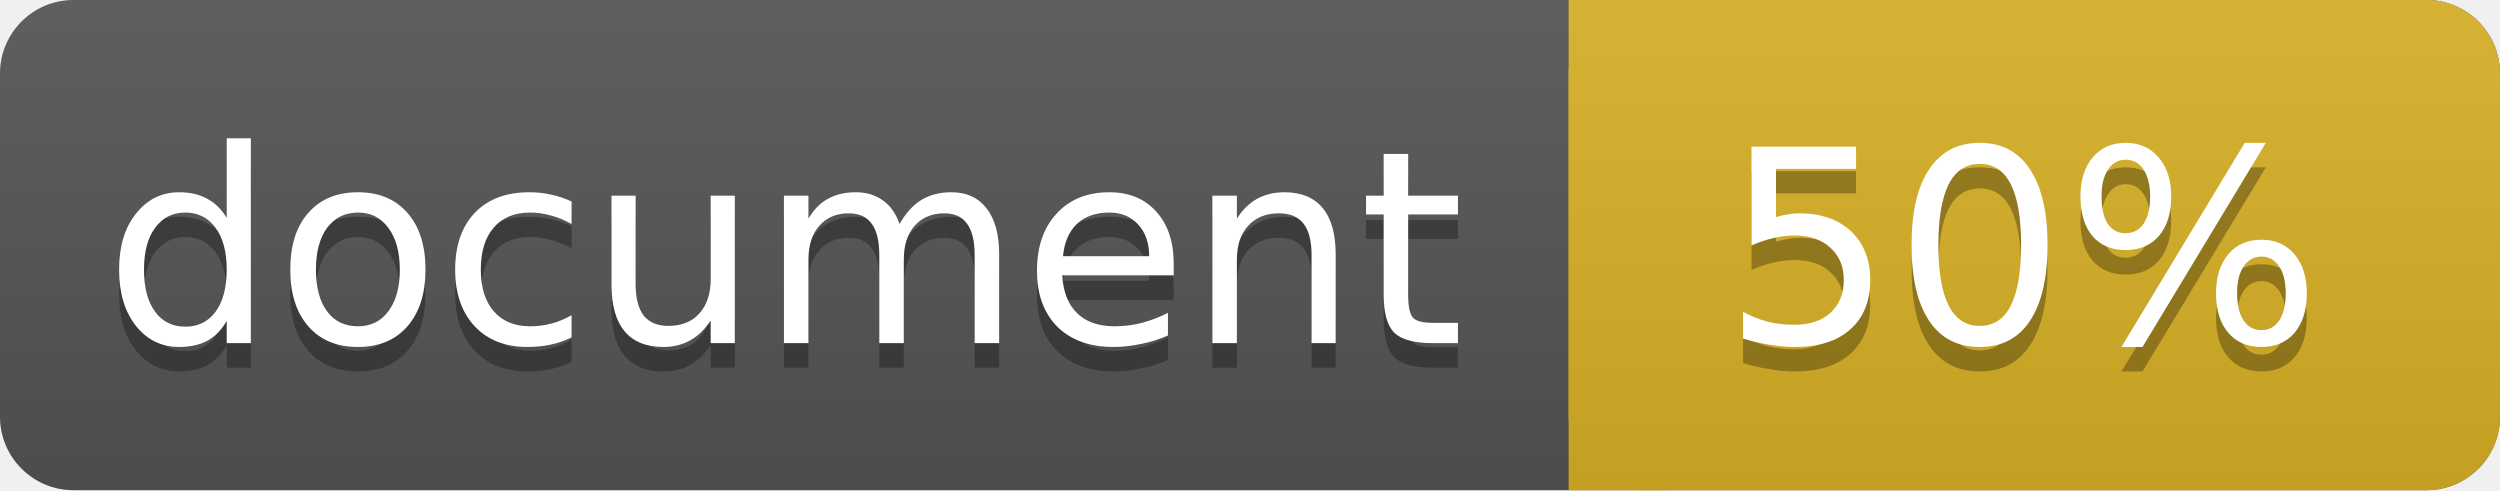
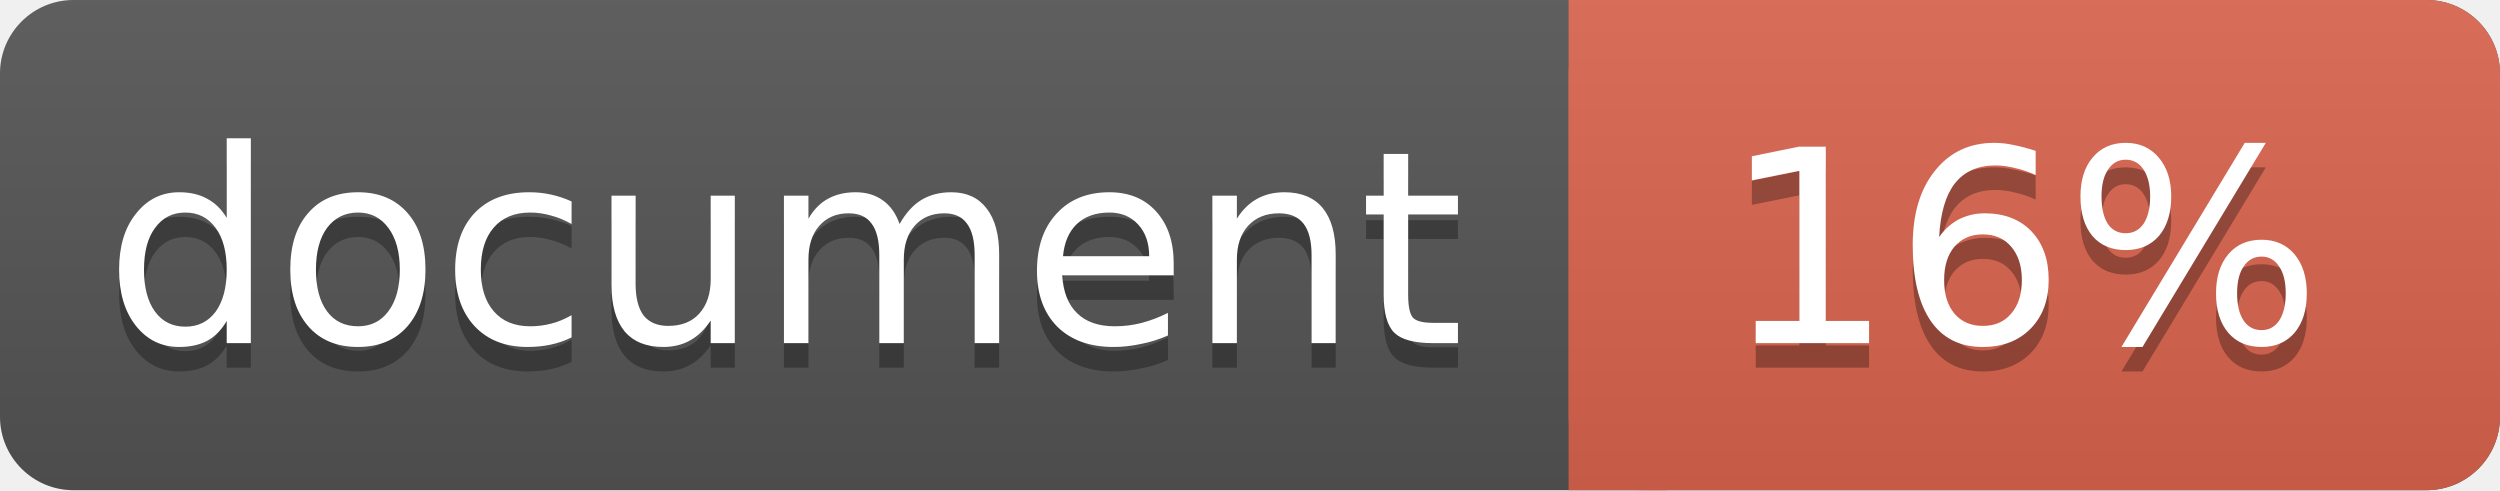
<svg xmlns="http://www.w3.org/2000/svg" width="102" height="20">
  <linearGradient id="a" x2="0" y2="100%">
    <stop offset="0" stop-color="#bbb" stop-opacity=".1" />
    <stop offset="1" stop-opacity=".1" />
  </linearGradient>
  <rect rx="3" width="102" height="20" fill="#555" />
-   <rect rx="3" x="64" width="38" height="20" fill="#dab226" />
-   <path fill="#dab226" d="M64 0h4v20h-4z" />
+   <rect rx="3" x="64" width="38" height="20" fill="#db654f" />
+   <path fill="#db654f" d="M64 0h4v20h-4z" />
  <rect rx="3" width="102" height="20" fill="url(#a)" />
  <g fill="#fff" text-anchor="middle" font-family="DejaVu Sans,Verdana,Geneva,sans-serif" font-size="11">
    <text x="32" y="15" fill="#010101" fill-opacity=".3">document</text>
    <text x="32" y="14">document</text>
-     <text x="82.5" y="15" fill="#010101" fill-opacity=".3">50%</text>
-     <text x="82.5" y="14">50%</text>
+     <text x="82.5" y="15" fill="#010101" fill-opacity=".3">16%</text>
+     <text x="82.5" y="14">16%</text>
  </g>
</svg>
